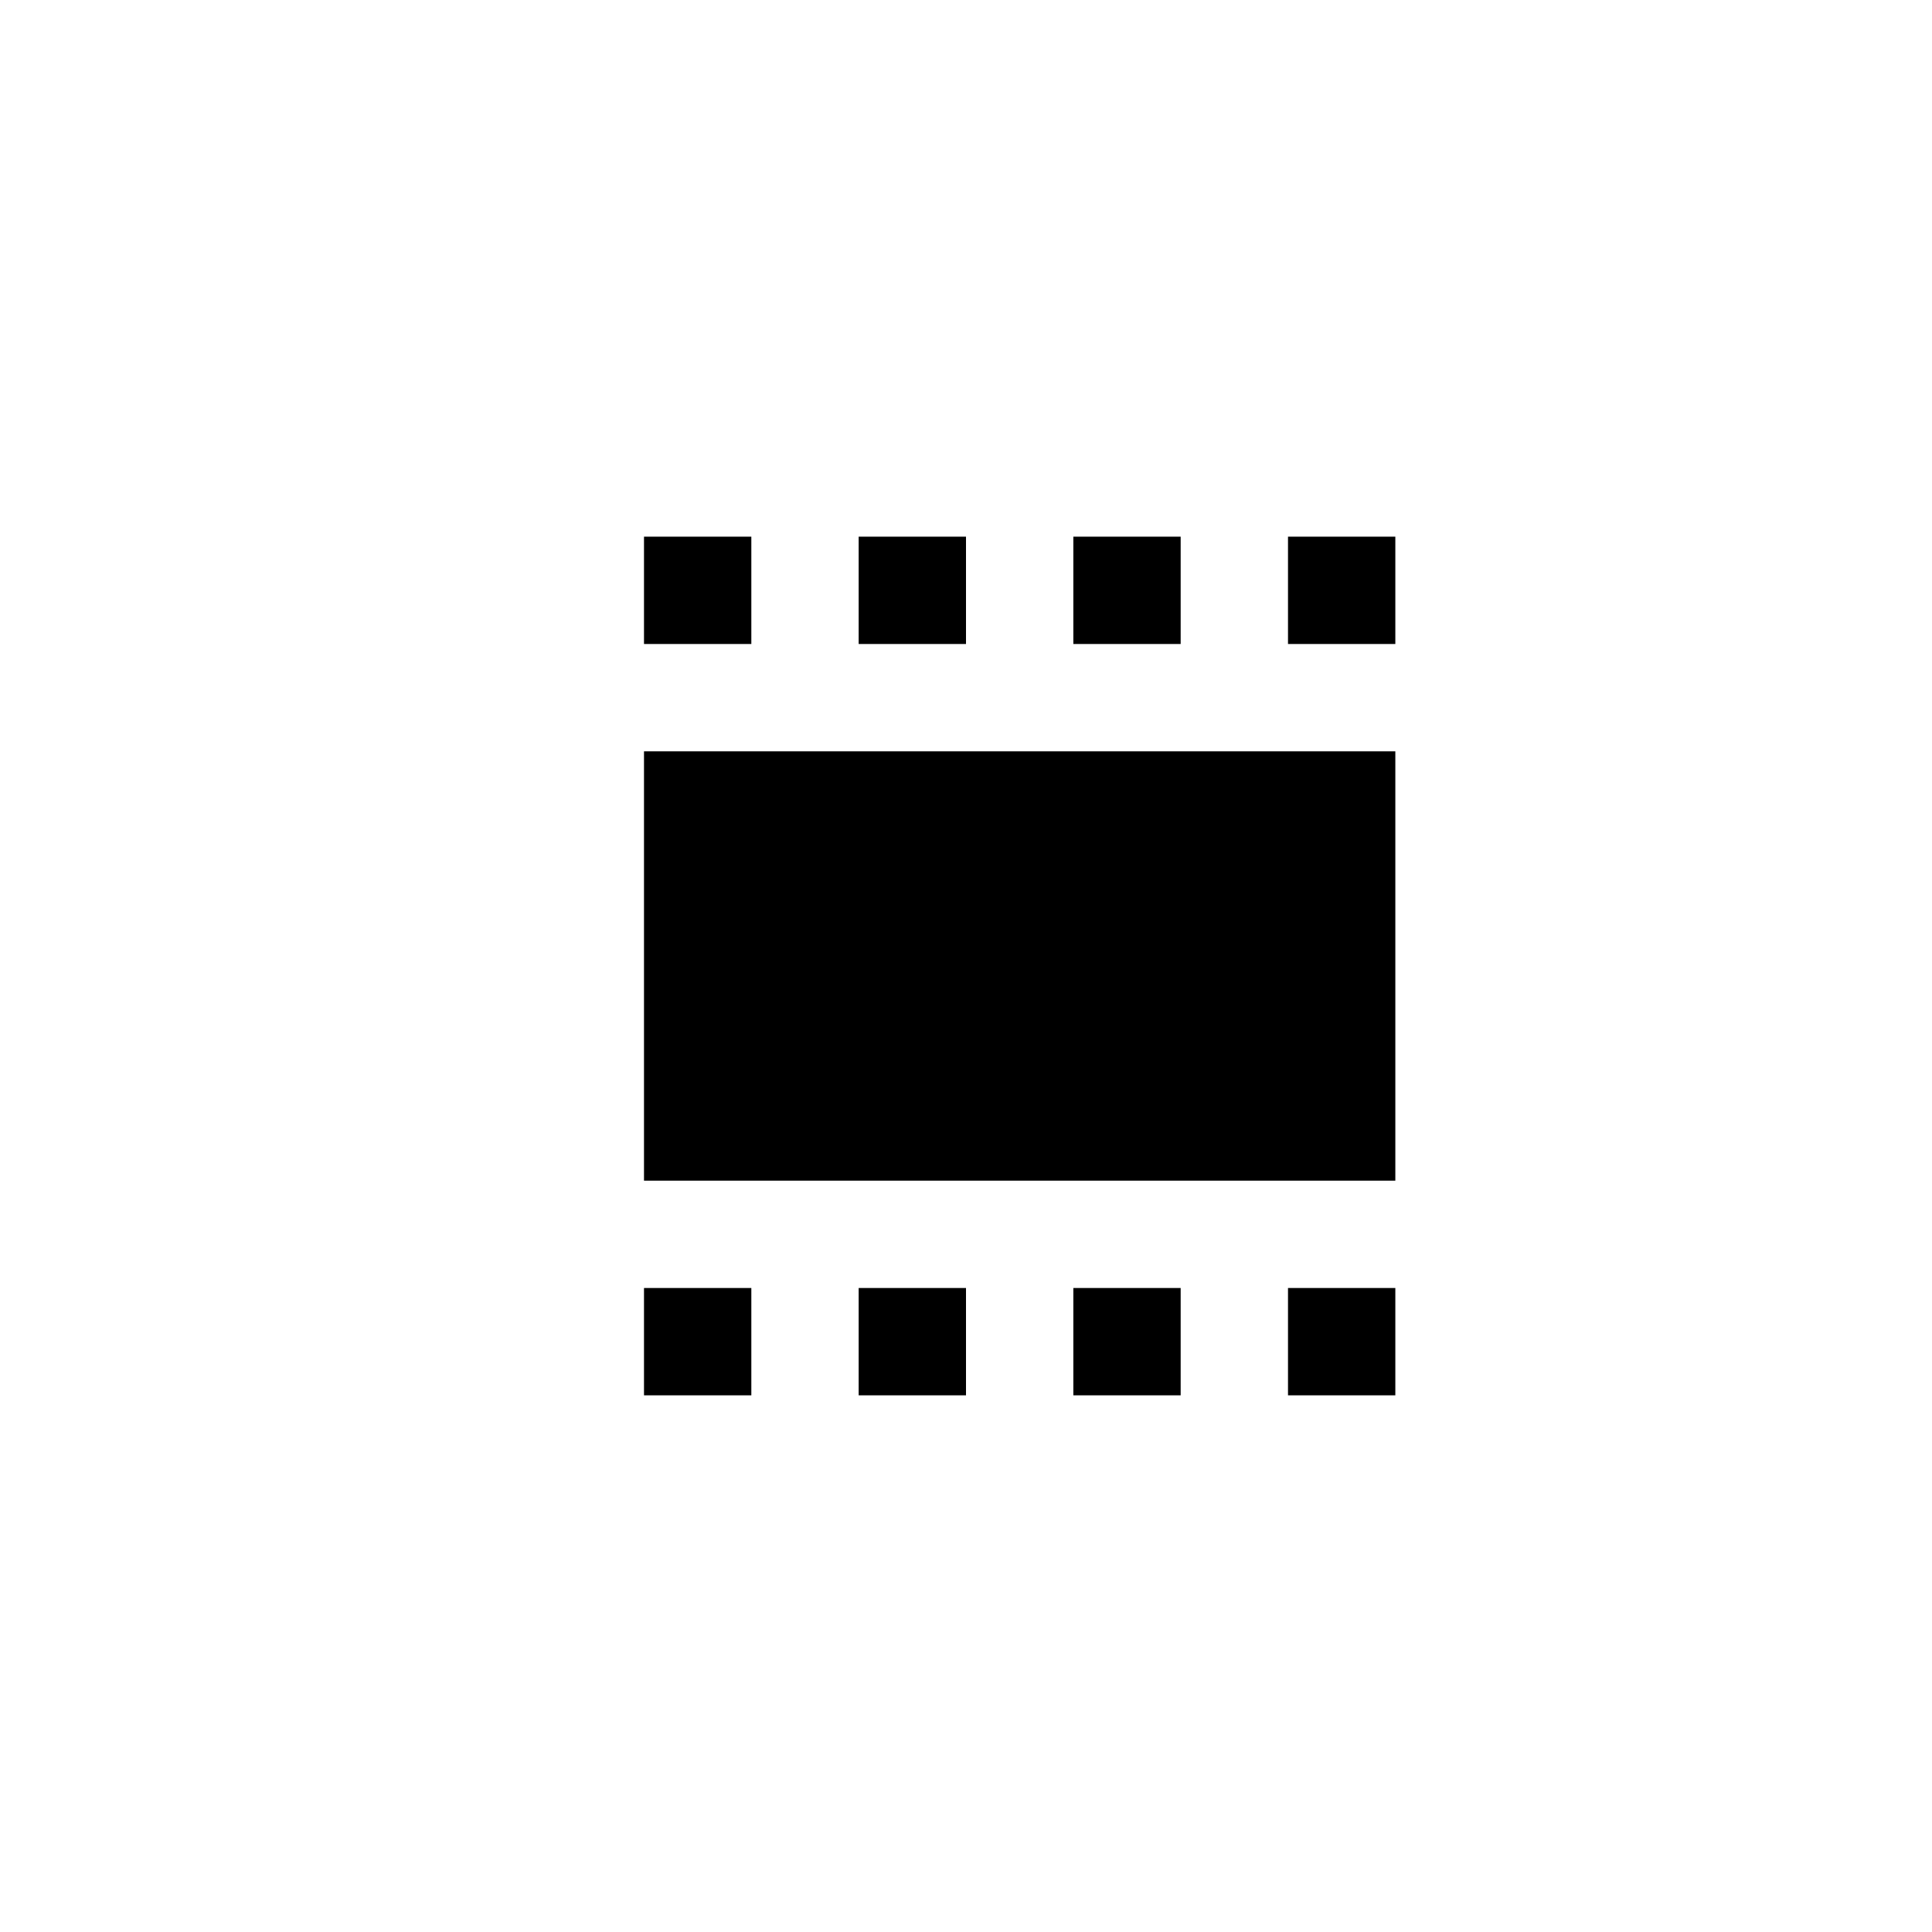
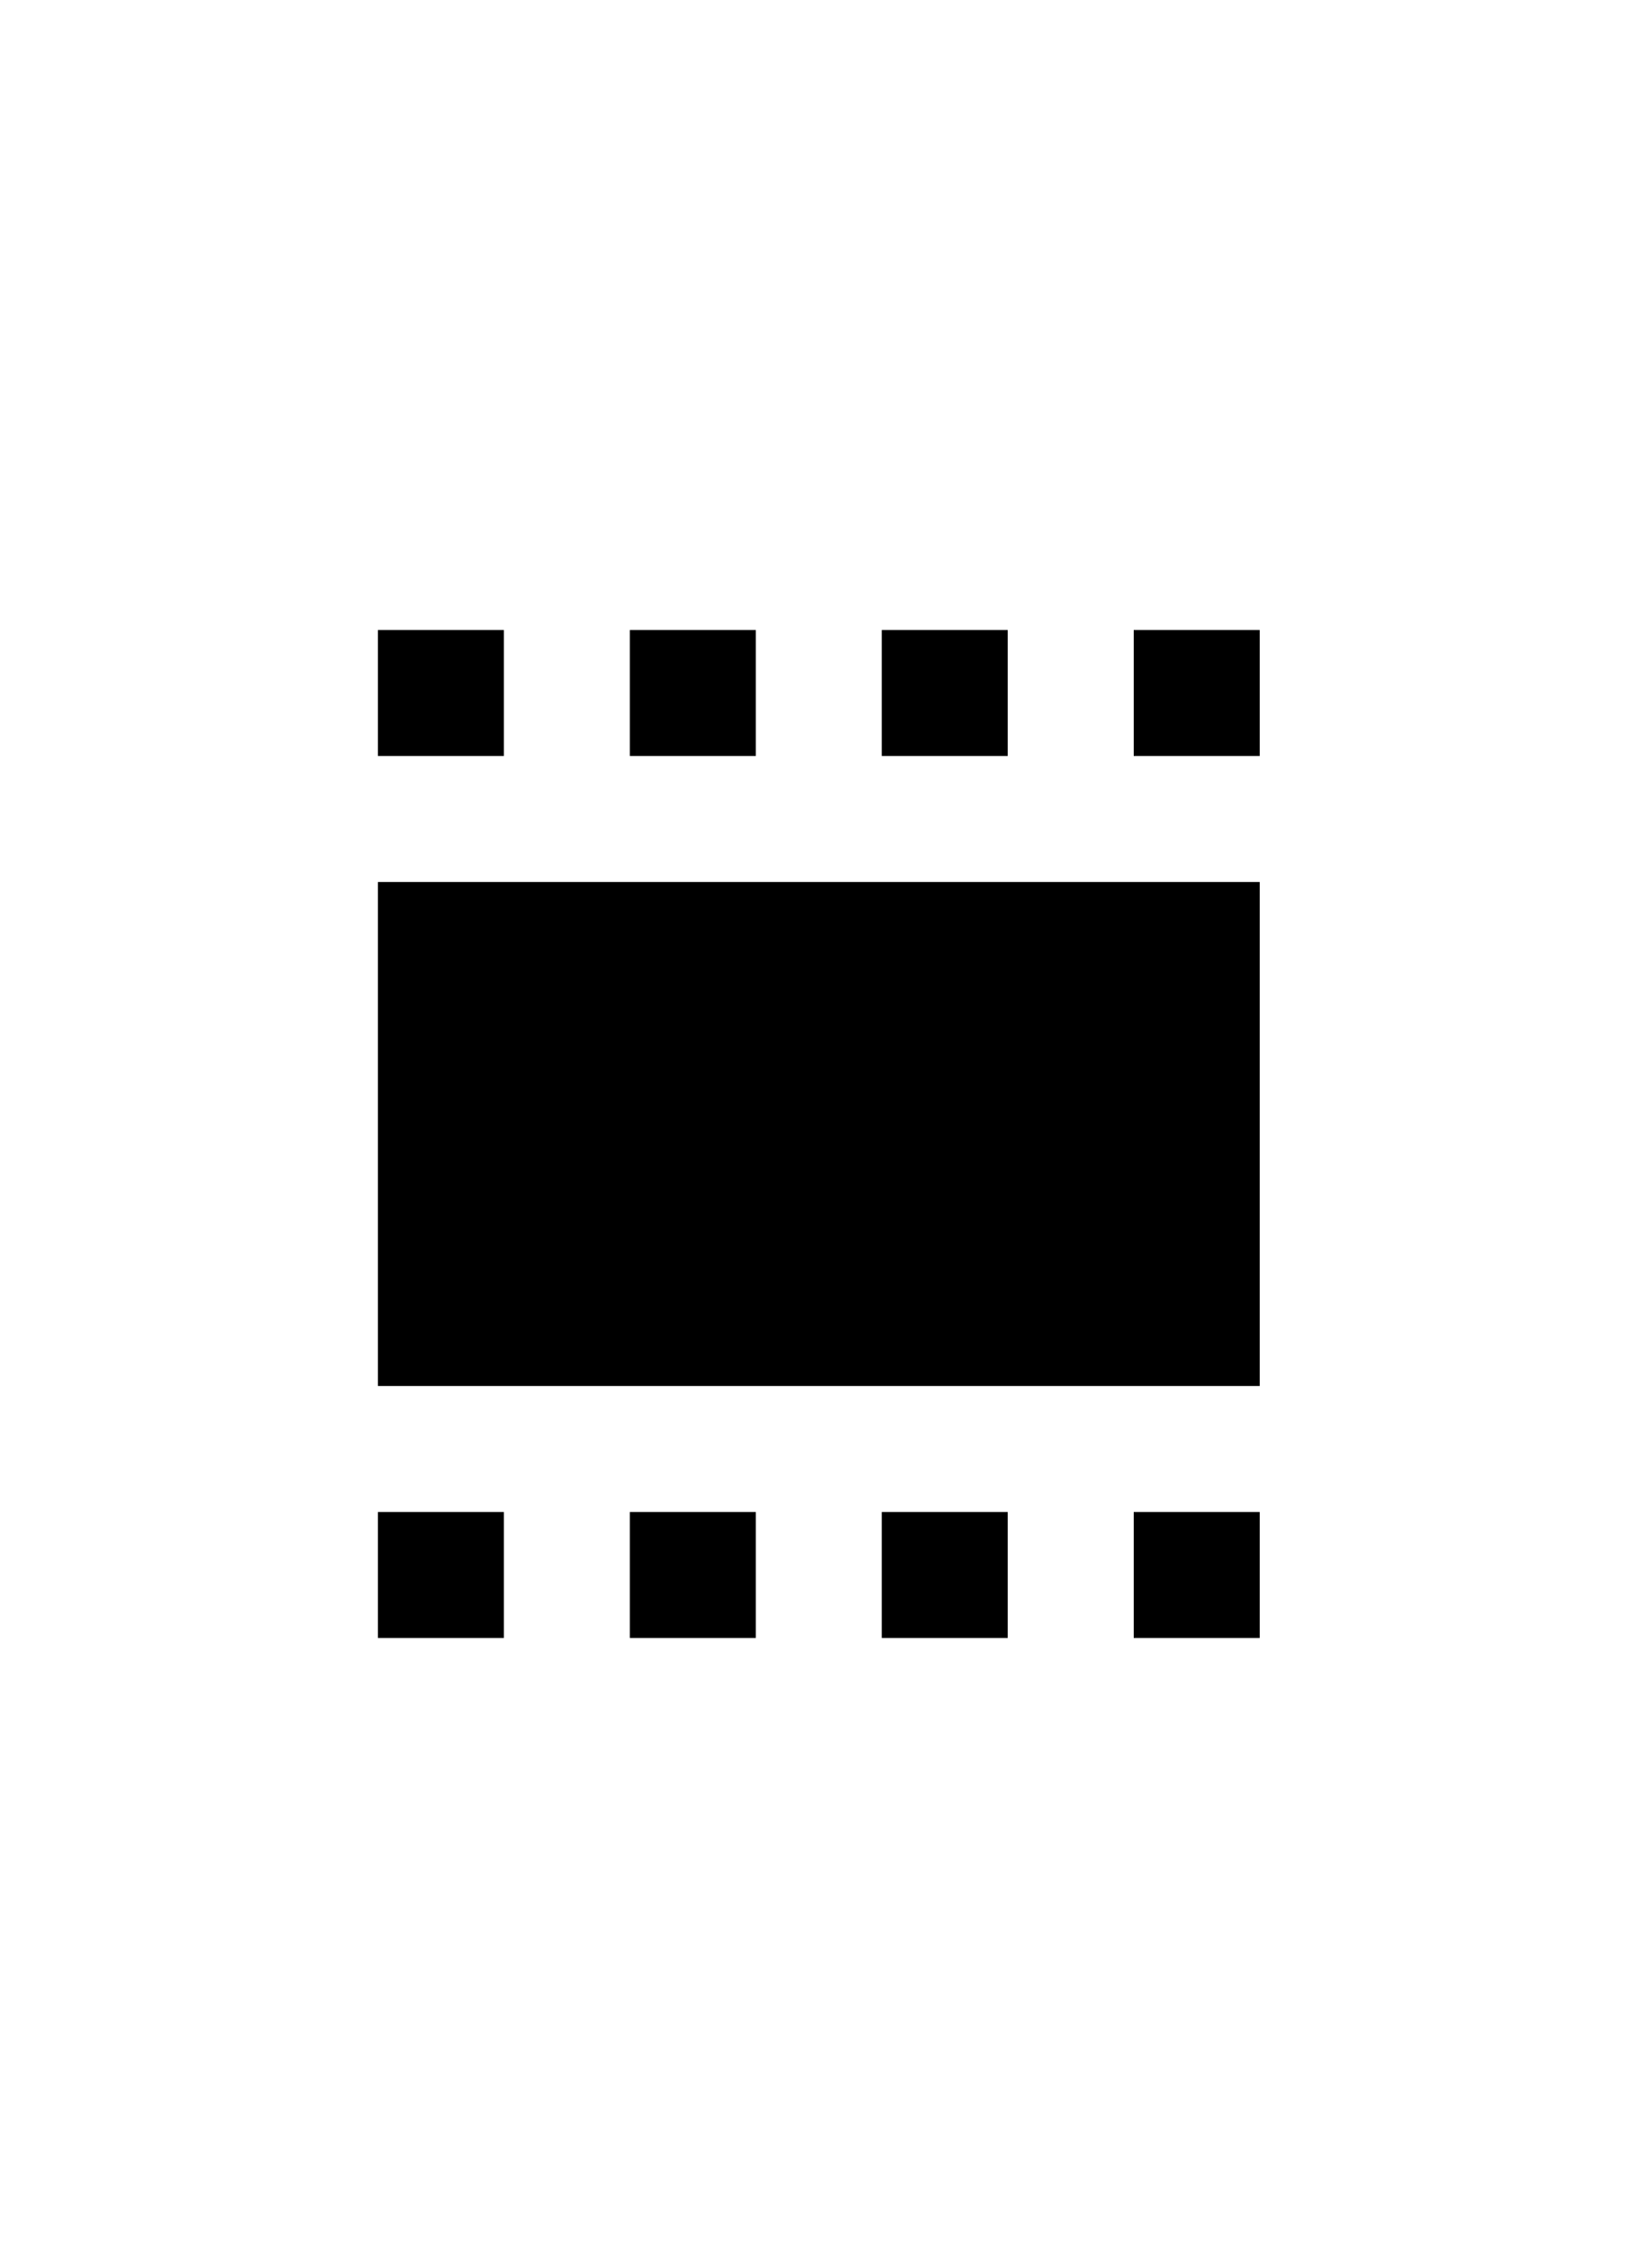
- <svg xmlns="http://www.w3.org/2000/svg" width="18" height="18" version="1.1" viewBox="0 0 18 18">
-   <rect x="6" y="5" width="1" height="1" />
-   <rect x="8" y="5" width="1" height="1" />
-   <rect x="10" y="5" width="1" height="1" />
-   <rect x="12" y="5" width="1" height="1" />
-   <rect x="6" y="7" width="7" height="4" />
-   <rect x="6" y="12" width="1" height="1" />
-   <rect x="8" y="12" width="1" height="1" />
-   <rect x="10" y="12" width="1" height="1" />
-   <rect x="12" y="12" width="1" height="1" />
+ <svg xmlns="http://www.w3.org/2000/svg" width="13" height="18" version="1.1" viewBox="0 0 13 18">
+   <rect x="3" y="5" width="1" height="1" />
+   <rect x="5" y="5" width="1" height="1" />
+   <rect x="7" y="5" width="1" height="1" />
+   <rect x="9" y="5" width="1" height="1" />
+   <rect x="3" y="7" width="7" height="4" />
+   <rect x="3" y="12" width="1" height="1" />
+   <rect x="5" y="12" width="1" height="1" />
+   <rect x="7" y="12" width="1" height="1" />
+   <rect x="9" y="12" width="1" height="1" />
</svg>
